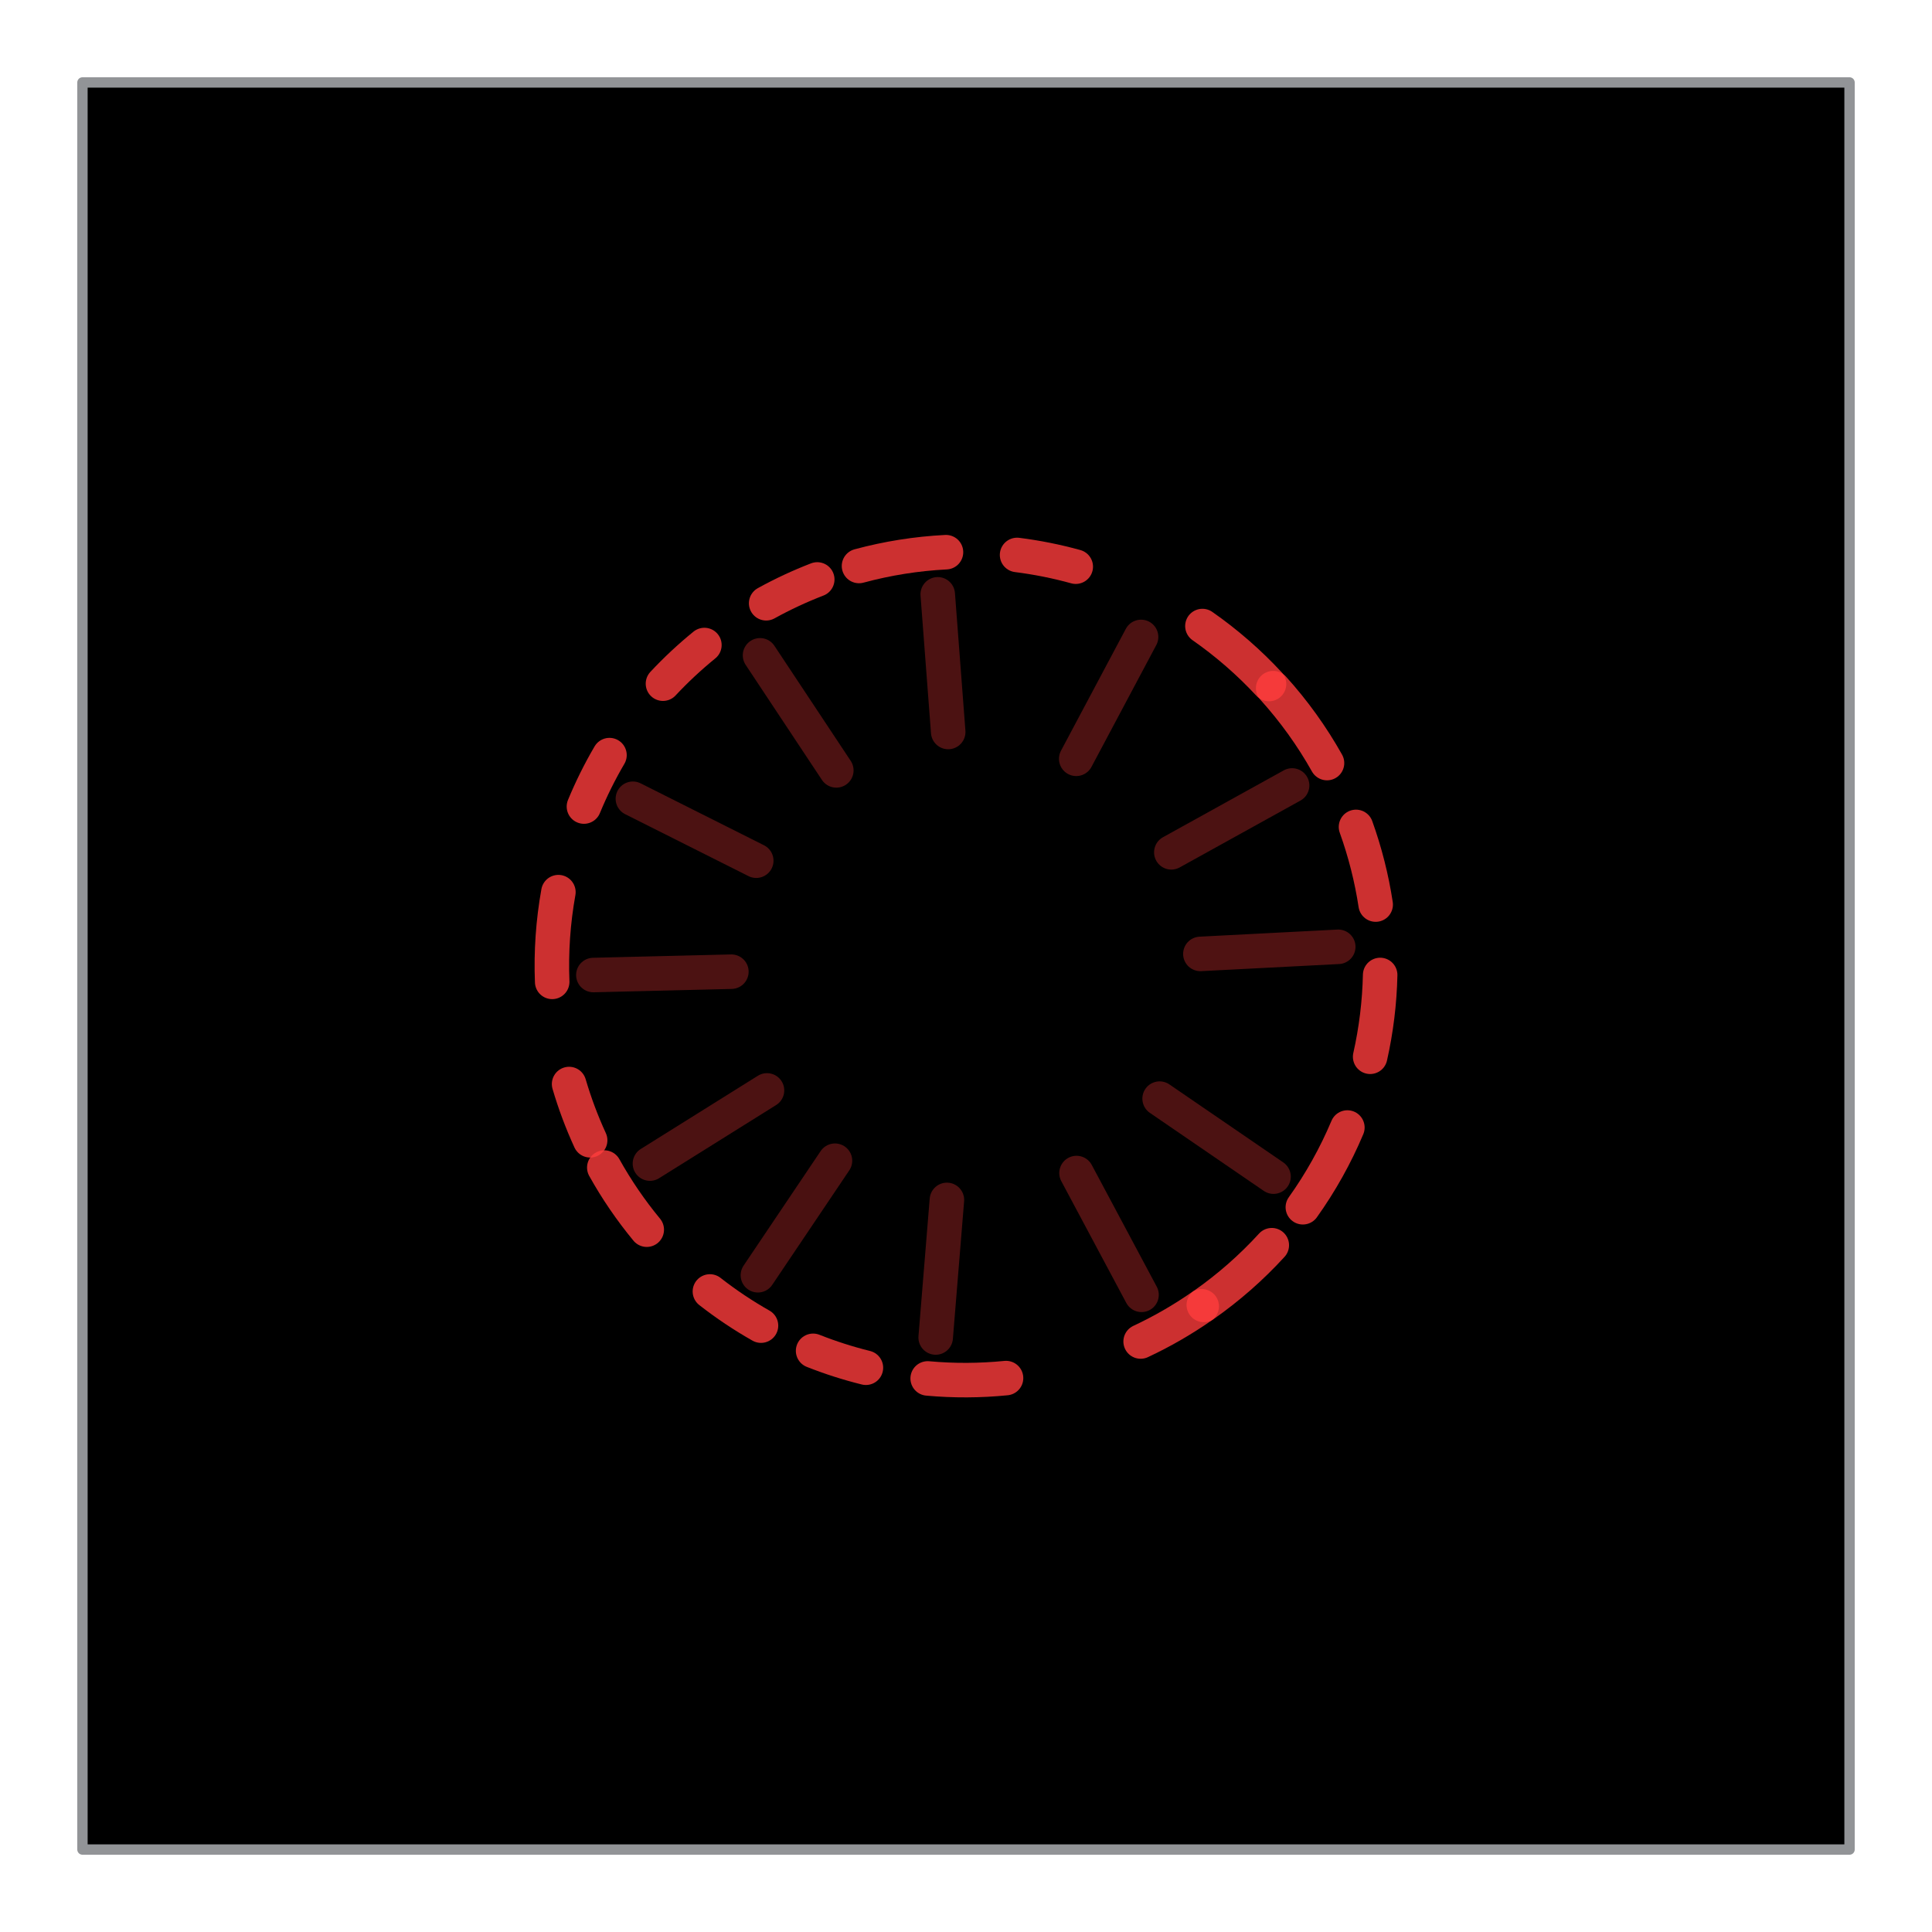
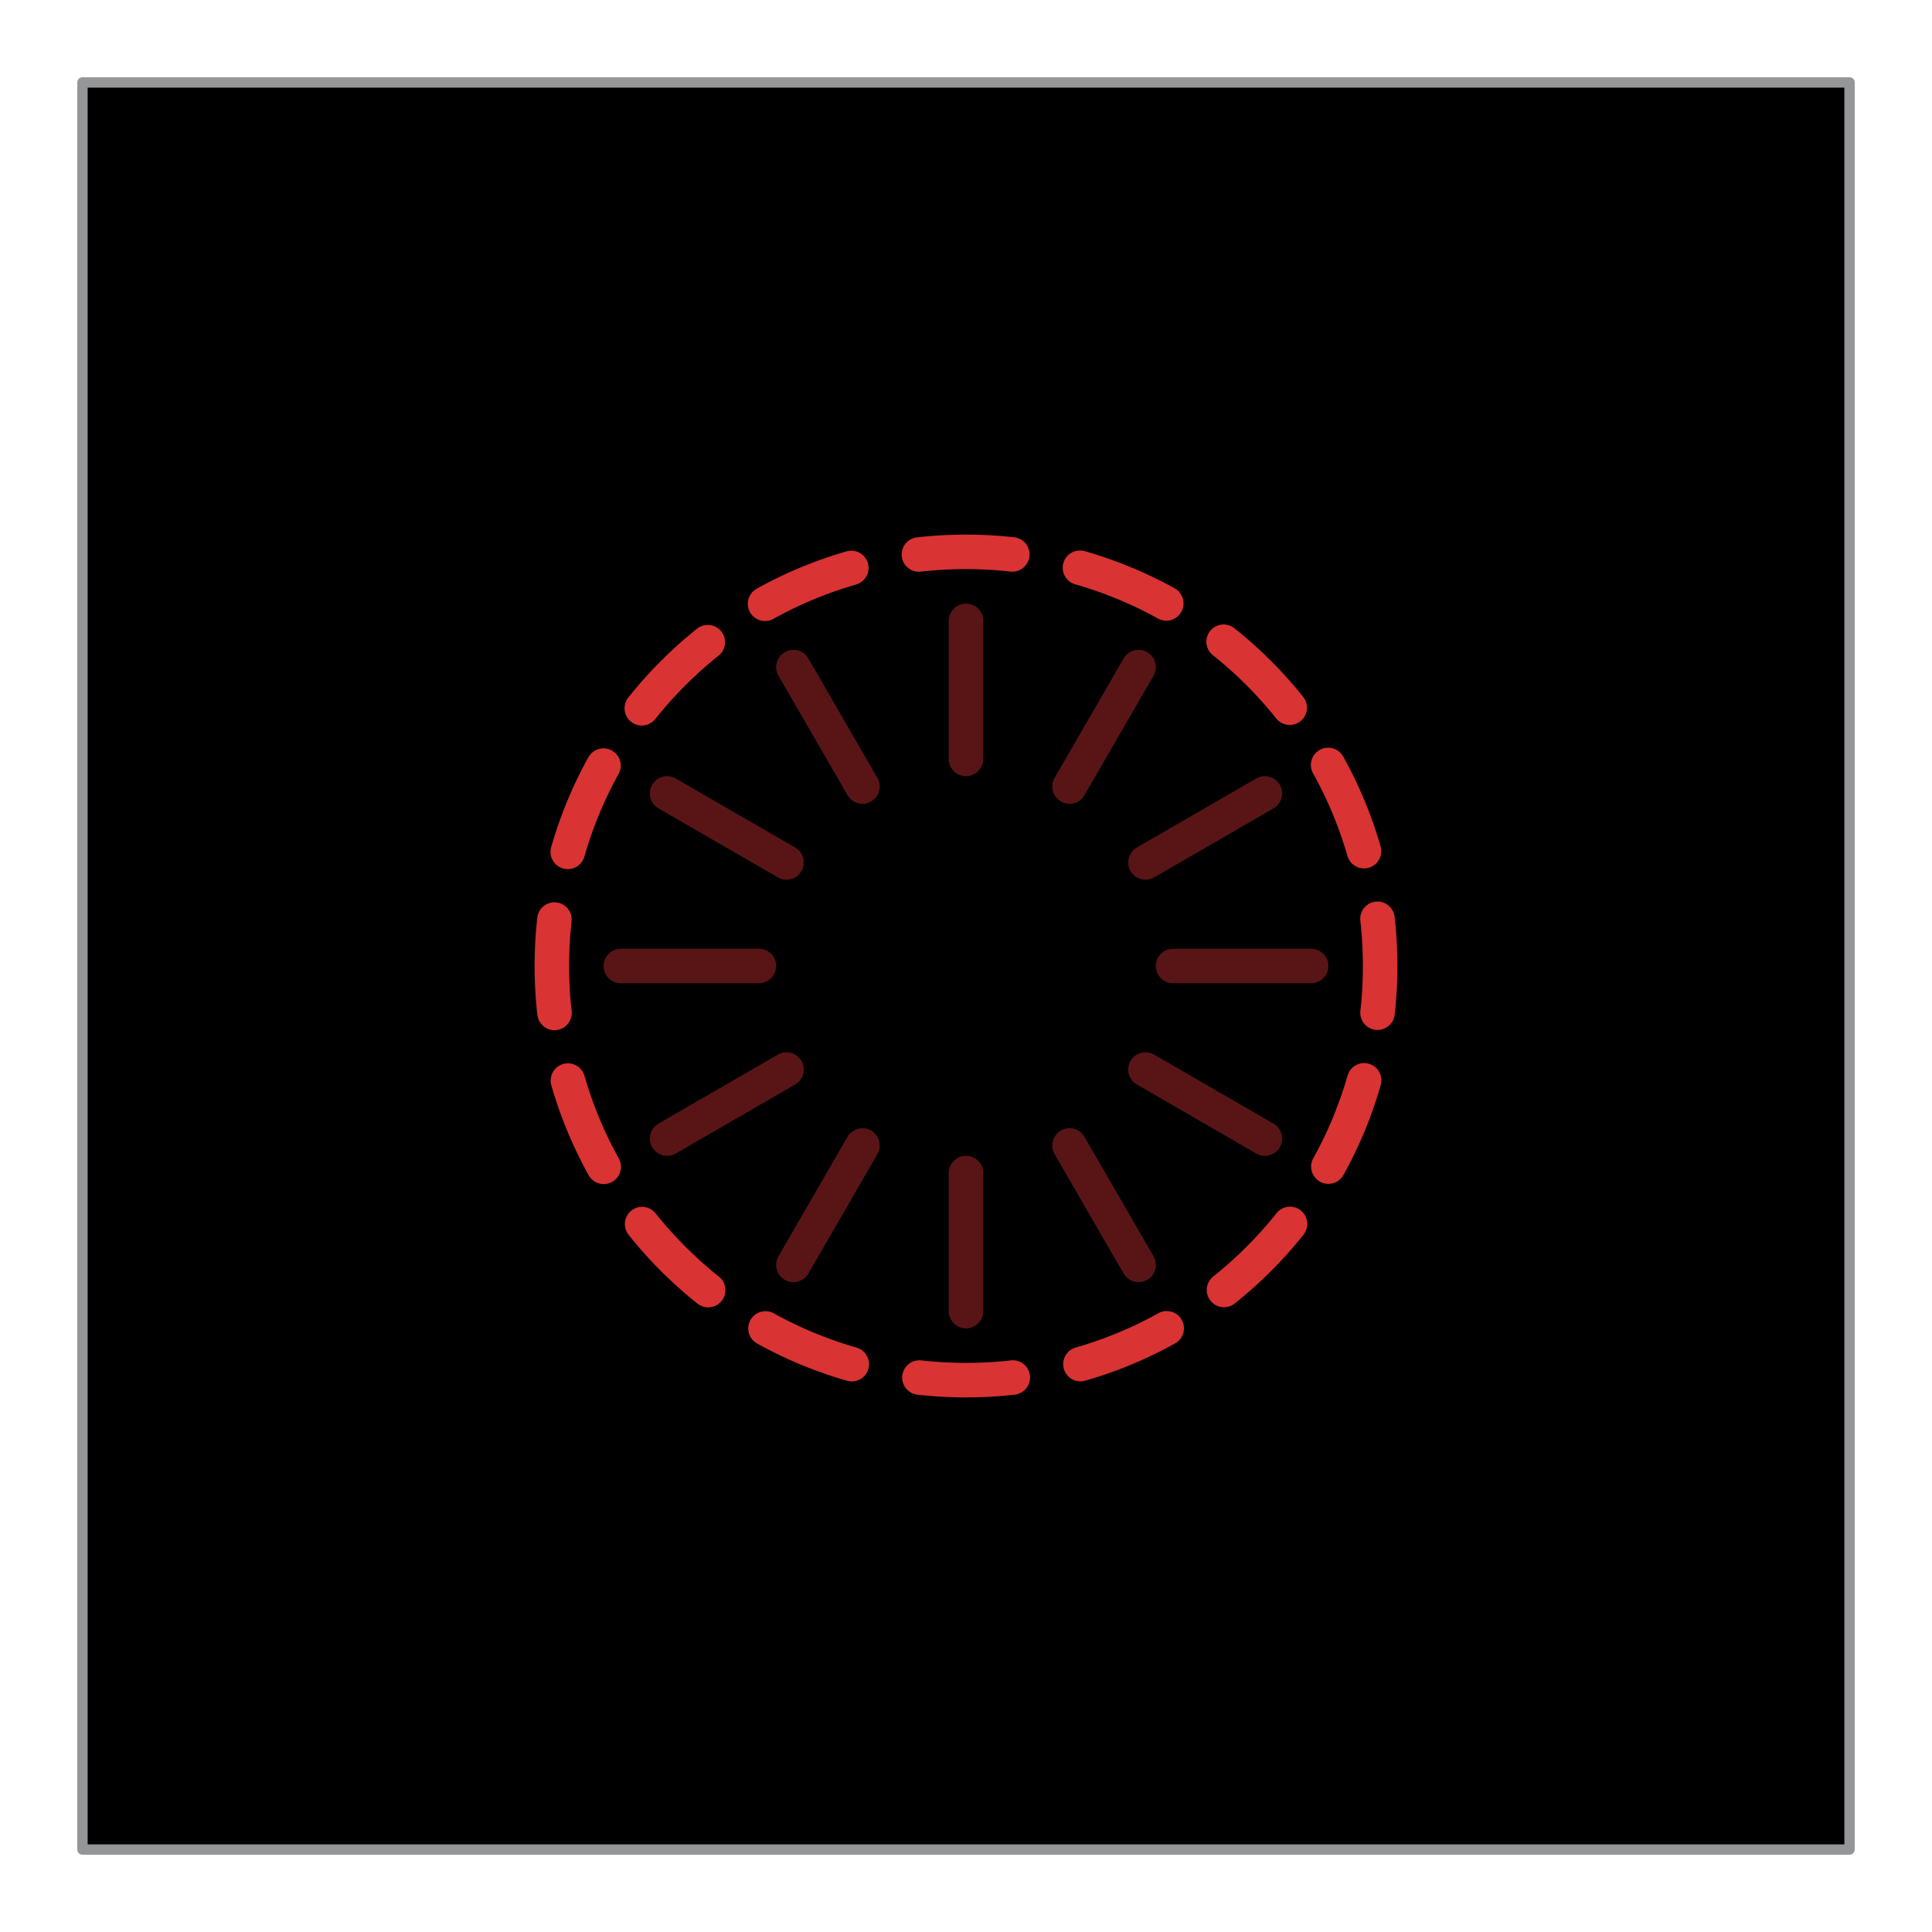
- <svg xmlns="http://www.w3.org/2000/svg" width="512" height="512" viewBox="0 0 512 512" version="1.1" xml:space="preserve" style="fill-rule:evenodd;clip-rule:evenodd;stroke-linejoin:round;stroke-miterlimit:2;">
+ <svg xmlns="http://www.w3.org/2000/svg" viewBox="0 0 512 512" fill="none" width="512" height="512" clip-rule="evenodd" fill-rule="evenodd" version="1.1">
  <g transform="matrix(0.9146408 0 0 0.9146408 21.85196 21.85196)">
-     <rect fill="#000" x="0" y="0" width="512" height="512" style="stroke:#929497;stroke-width:3px;" />
-     <path d="M376,258.6c-0.176,7.977 -1.148,15.916 -2.9,23.7" style="fill:none;fill-rule:nonzero;stroke:#ff3c3c;stroke-opacity:0.8;stroke-width:10px;stroke-linecap:round;stroke-linejoin:miter;stroke-miterlimit:4;" />
-     <path d="M366.5,302.8c-3.435,8.152 -7.762,15.899 -12.9,23.1" style="fill:none;fill-rule:nonzero;stroke:#ff3c3c;stroke-opacity:0.8;stroke-width:10px;stroke-linecap:round;stroke-linejoin:miter;stroke-miterlimit:4;" />
-     <path d="M344.6,336.9c-5.915,6.469 -12.521,12.27 -19.7,17.3" style="fill:none;fill-rule:nonzero;stroke:#ff3c3c;stroke-opacity:0.8;stroke-width:10px;stroke-linecap:round;stroke-linejoin:miter;stroke-miterlimit:4;" />
-     <path d="M324.3,354.6c-5.599,3.897 -11.521,7.309 -17.7,10.2" style="fill:none;fill-rule:nonzero;stroke:#ff3c3c;stroke-opacity:0.8;stroke-width:10px;stroke-linecap:round;stroke-linejoin:miter;stroke-miterlimit:4;" />
-     <path d="M267.6,375.4c-7.546,0.751 -15.147,0.784 -22.7,0.1" style="fill:none;fill-rule:nonzero;stroke:#ff3c3c;stroke-opacity:0.8;stroke-width:10px;stroke-linecap:round;stroke-linejoin:miter;stroke-miterlimit:4;" />
-     <path d="M227,372.4c-5.204,-1.29 -10.315,-2.927 -15.3,-4.9" style="fill:none;fill-rule:nonzero;stroke:#ff3c3c;stroke-opacity:0.8;stroke-width:10px;stroke-linecap:round;stroke-linejoin:miter;stroke-miterlimit:4;" />
-     <path d="M196.6,360.2c-5.172,-2.929 -10.119,-6.238 -14.8,-9.9" style="fill:none;fill-rule:nonzero;stroke:#ff3c3c;stroke-opacity:0.8;stroke-width:10px;stroke-linecap:round;stroke-linejoin:miter;stroke-miterlimit:4;" />
-     <path d="M163.5,332.4c-4.638,-5.614 -8.755,-11.639 -12.3,-18" style="fill:none;fill-rule:nonzero;stroke:#ff3c3c;stroke-opacity:0.8;stroke-width:10px;stroke-linecap:round;stroke-linejoin:miter;stroke-miterlimit:4;" />
-     <path d="M147.1,306.5c-2.425,-5.279 -4.464,-10.726 -6.1,-16.3" style="fill:none;fill-rule:nonzero;stroke:#ff3c3c;stroke-opacity:0.8;stroke-width:10px;stroke-linecap:round;stroke-linejoin:miter;stroke-miterlimit:4;" />
-     <path d="M136.1,260.6c-0.346,-8.706 0.258,-17.424 1.8,-26" style="fill:none;fill-rule:nonzero;stroke:#ff3c3c;stroke-opacity:0.8;stroke-width:10px;stroke-linecap:round;stroke-linejoin:miter;stroke-miterlimit:4;" />
-     <path d="M145.3,209.8c2.119,-5.132 4.592,-10.111 7.4,-14.9" style="fill:none;fill-rule:nonzero;stroke:#ff3c3c;stroke-opacity:0.8;stroke-width:10px;stroke-linecap:round;stroke-linejoin:miter;stroke-miterlimit:4;" />
-     <path d="M168.2,174.2c3.74,-4.003 7.749,-7.745 12,-11.2" style="fill:none;fill-rule:nonzero;stroke:#ff3c3c;stroke-opacity:0.8;stroke-width:10px;stroke-linecap:round;stroke-linejoin:miter;stroke-miterlimit:4;" />
-     <path d="M198.1,150.9c4.771,-2.633 9.716,-4.939 14.8,-6.9" style="fill:none;fill-rule:nonzero;stroke:#ff3c3c;stroke-opacity:0.8;stroke-width:10px;stroke-linecap:round;stroke-linejoin:miter;stroke-miterlimit:4;" />
-     <path d="M225,140.1c8.234,-2.225 16.682,-3.566 25.2,-4" style="fill:none;fill-rule:nonzero;stroke:#ff3c3c;stroke-opacity:0.8;stroke-width:10px;stroke-linecap:round;stroke-linejoin:miter;stroke-miterlimit:4;" />
-     <path d="M270.8,136.9c5.741,0.722 11.423,1.858 17,3.4" style="fill:none;fill-rule:nonzero;stroke:#ff3c3c;stroke-opacity:0.8;stroke-width:10px;stroke-linecap:round;stroke-linejoin:miter;stroke-miterlimit:4;" />
-     <path d="M324.5,157.5c7.014,4.896 13.484,10.528 19.3,16.8" style="fill:none;fill-rule:nonzero;stroke:#ff3c3c;stroke-opacity:0.8;stroke-width:10px;stroke-linecap:round;stroke-linejoin:miter;stroke-miterlimit:4;" />
-     <path d="M345,175.5c5.992,6.63 11.224,13.908 15.6,21.7" style="fill:none;fill-rule:nonzero;stroke:#ff3c3c;stroke-opacity:0.8;stroke-width:10px;stroke-linecap:round;stroke-linejoin:miter;stroke-miterlimit:4;" />
-     <path d="M369,215.7c2.623,7.298 4.532,14.833 5.7,22.5" style="fill:none;fill-rule:nonzero;stroke:#ff3c3c;stroke-opacity:0.8;stroke-width:10px;stroke-linecap:round;stroke-linejoin:miter;stroke-miterlimit:4;" />
-     <path d="M363.857,250.438l-39.947,2.06" style="fill:none;fill-rule:nonzero;stroke:#ff3c3c;stroke-opacity:0.31;stroke-width:10px;stroke-linecap:round;stroke-linejoin:miter;stroke-miterlimit:4;" />
-     <path d="M345.102,317.032l-33.001,-22.605" style="fill:none;fill-rule:nonzero;stroke:#ff3c3c;stroke-opacity:0.3;stroke-width:10px;stroke-linecap:round;stroke-linejoin:miter;stroke-miterlimit:4;" />
-     <path d="M306.859,351.275l-18.837,-35.287" style="fill:none;fill-rule:nonzero;stroke:#ff3c3c;stroke-opacity:0.31;stroke-width:10px;stroke-linecap:round;stroke-linejoin:miter;stroke-miterlimit:4;" />
-     <path d="M247.215,363.642l3.254,-39.867" style="fill:none;fill-rule:nonzero;stroke:#ff3c3c;stroke-opacity:0.3;stroke-width:10px;stroke-linecap:round;stroke-linejoin:miter;stroke-miterlimit:4;" />
-     <path d="M195.705,345.602l22.331,-33.186" style="fill:none;fill-rule:nonzero;stroke:#ff3c3c;stroke-opacity:0.29;stroke-width:10px;stroke-linecap:round;stroke-linejoin:miter;stroke-miterlimit:4;" />
-     <path d="M164.423,313.251l33.917,-21.204" style="fill:none;fill-rule:nonzero;stroke:#ff3c3c;stroke-opacity:0.3;stroke-width:10px;stroke-linecap:round;stroke-linejoin:miter;stroke-miterlimit:4;" />
-     <path d="M148.032,258.616l39.988,-0.969" style="fill:none;fill-rule:nonzero;stroke:#ff3c3c;stroke-opacity:0.3;stroke-width:10px;stroke-linecap:round;stroke-linejoin:miter;stroke-miterlimit:4;" />
-     <path d="M159.482,207.542l35.747,17.947" style="fill:none;fill-rule:nonzero;stroke:#ff3c3c;stroke-opacity:0.3;stroke-width:10px;stroke-linecap:round;stroke-linejoin:miter;stroke-miterlimit:4;" />
-     <path d="M196.323,165.985l22.103,33.339" style="fill:none;fill-rule:nonzero;stroke:#ff3c3c;stroke-opacity:0.3;stroke-width:10px;stroke-linecap:round;stroke-linejoin:miter;stroke-miterlimit:4;" />
-     <path d="M247.811,148.311l3.033,39.885" style="fill:none;fill-rule:nonzero;stroke:#ff3c3c;stroke-opacity:0.3;stroke-width:10px;stroke-linecap:round;stroke-linejoin:miter;stroke-miterlimit:4;" />
-     <path d="M306.726,160.654l-18.788,35.313" style="fill:none;fill-rule:nonzero;stroke:#ff3c3c;stroke-opacity:0.3;stroke-width:10px;stroke-linecap:round;stroke-linejoin:miter;stroke-miterlimit:4;" />
-     <path d="M350.487,203.692l-34.995,19.373" style="fill:none;fill-rule:nonzero;stroke:#ff3c3c;stroke-opacity:0.3;stroke-width:10px;stroke-linecap:round;stroke-linejoin:miter;stroke-miterlimit:4;" />
+     <rect stroke-width="3" stroke="#949698" stroke-linejoin="round" fill="#000" width="512" height="512" stroke-miterlimit="2" />
+     <circle stroke-width="10" stroke="#ff3c3c" stroke-opacity="0.85" stroke-linecap="round" stroke-dasharray="27.12 20" stroke-dashoffset="13.56" cx="256" cy="256" r="120" />
+     <g stroke-width="10" stroke="#ff3c3c" stroke-opacity="0.35" stroke-linecap="round">
+       <path d="M256 196L256 156" />
+       <path d="M286 204L306 169.4" />
+       <path d="M308 226L342.6 206" />
+       <path d="M316 256L356 256" />
+       <path d="M308 286L342.6 306" />
+       <path d="M286 308L306 342.6" />
+       <path d="M256 316L256 356" />
+       <path d="M226 308L206 342.6" />
+       <path d="M204 286L169.4 306" />
+       <path d="M196 256L156 256" />
+       <path d="M204 226L169.4 206" />
+       <path d="M226 204L206 169.4" />
+     </g>
  </g>
</svg>
